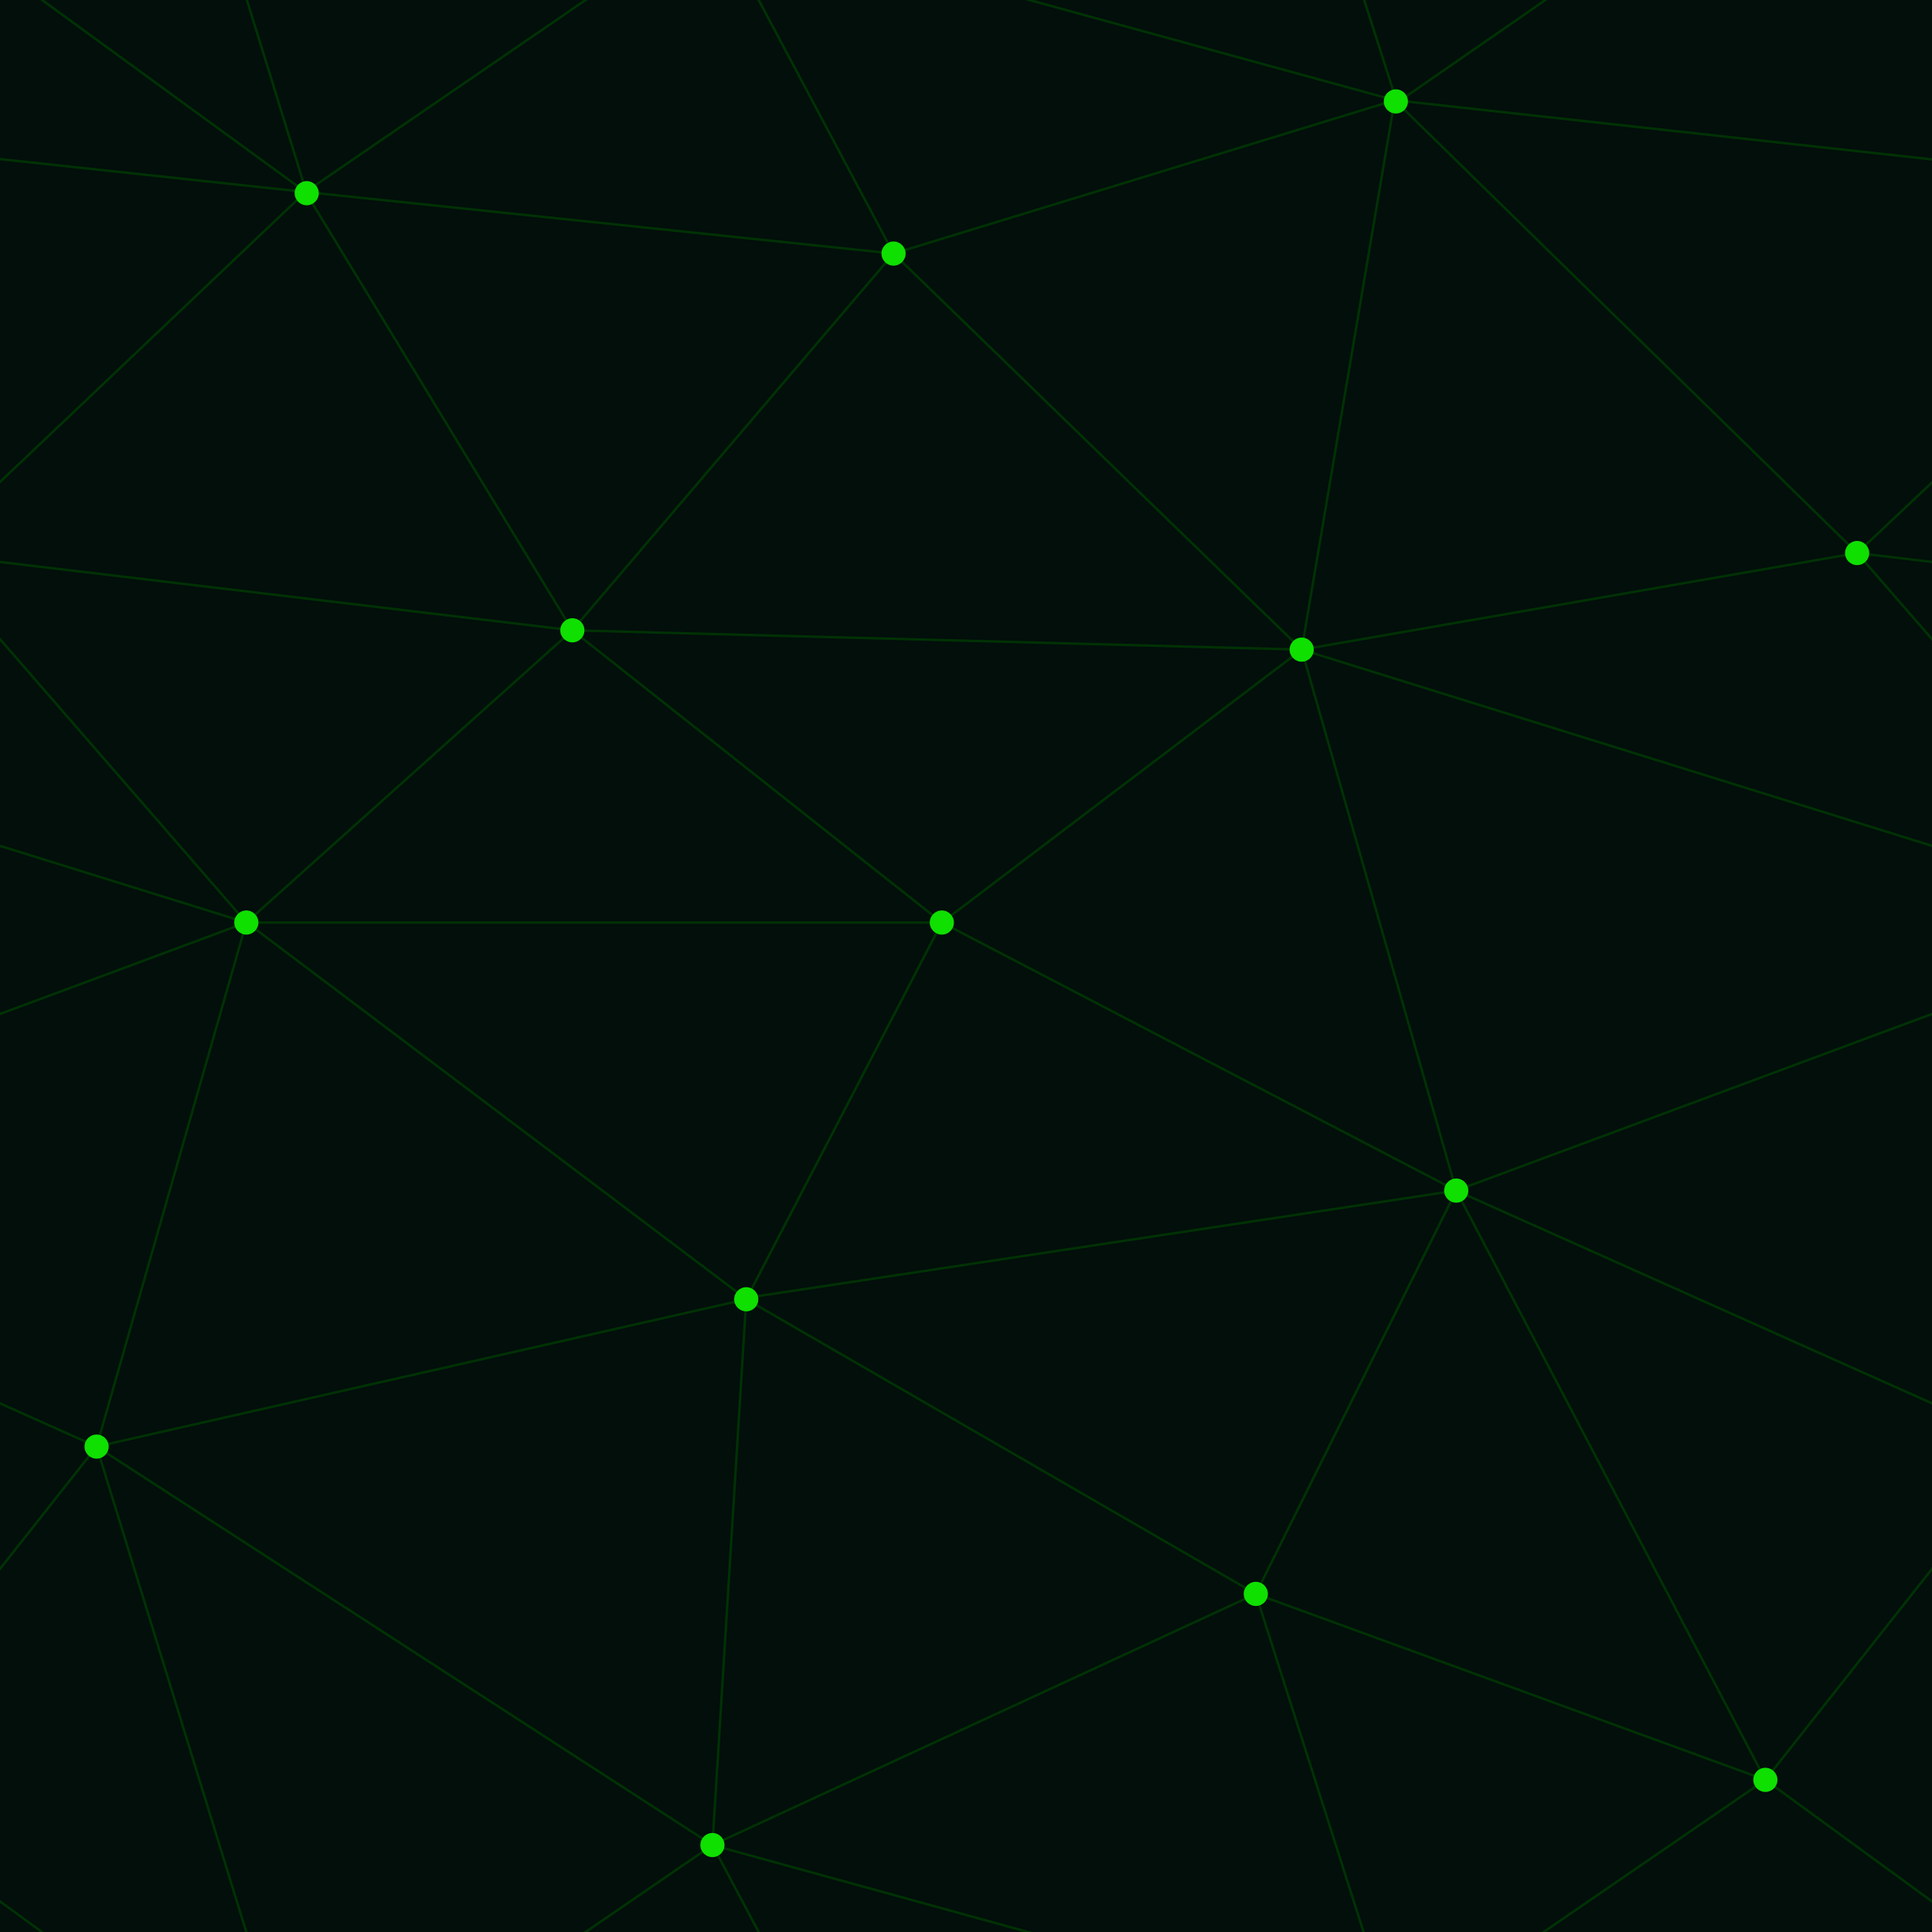
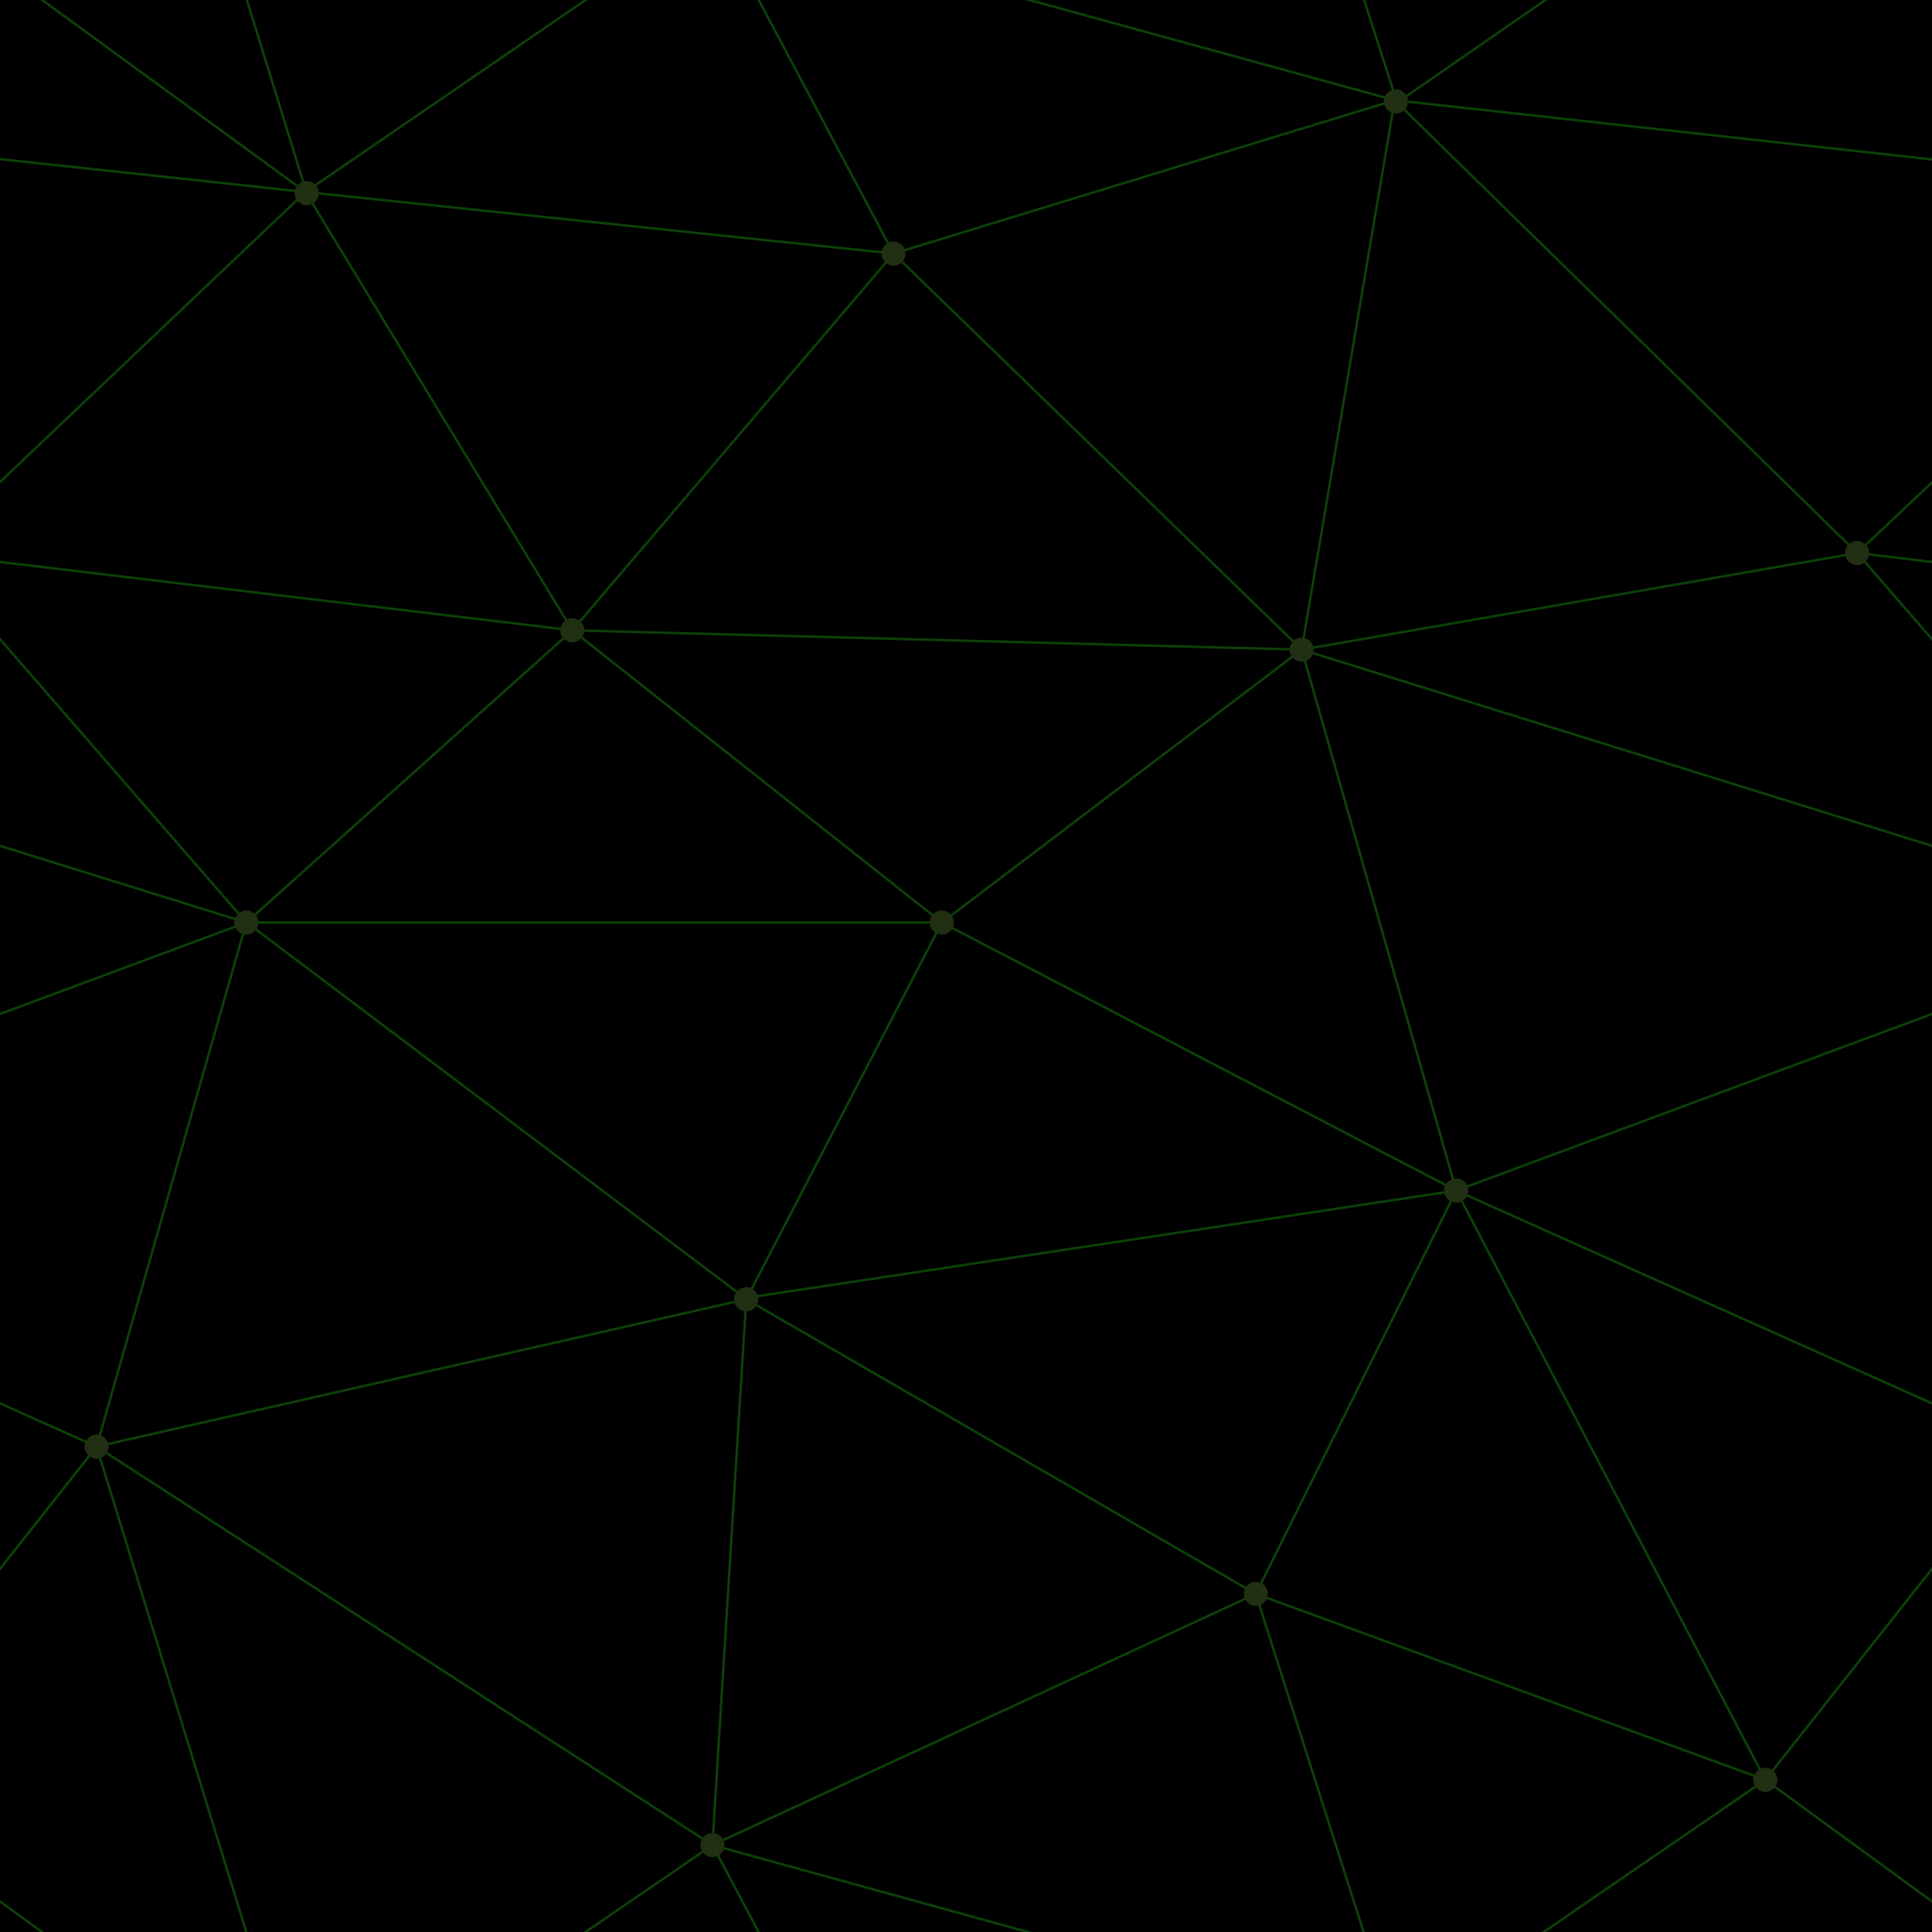
<svg xmlns="http://www.w3.org/2000/svg" width="400" height="400" viewBox="0 0 800 800">
-   <rect fill="#020F0B" width="800" height="800" />
-   <g fill="none" stroke="#003204" stroke-width="1">
+   <rect fill="#000000" width="800" height="800" />
+   <g fill="none" stroke="#0C4107" stroke-width="1">
    <path d="M769 229L1037 260.9M927 880L731 737 520 660 309 538 40 599 295 764 126.5 879.5 40 599-197 493 102 382-31 229 126.5 79.5-69-63" />
    <path d="M-31 229L237 261 390 382 603 493 308.5 537.5 101.5 381.5M370 905L295 764" />
    <path d="M520 660L578 842 731 737 840 599 603 493 520 660 295 764 309 538 390 382 539 269 769 229 577.5 41.5 370 105 295 -36 126.5 79.5 237 261 102 382 40 599 -69 737 127 880" />
    <path d="M520-140L578.5 42.5 731-63M603 493L539 269 237 261 370 105M902 382L539 269M390 382L102 382" />
    <path d="M-222 42L126.5 79.5 370 105 539 269 577.5 41.5 927 80 769 229 902 382 603 493 731 737M295-36L577.5 41.5M578 842L295 764M40-201L127 80M102 382L-261 269" />
  </g>
-   <g fill="#0FE000">
+   <g fill="#212F12">
    <circle cx="769" cy="229" r="5" />
    <circle cx="539" cy="269" r="5" />
    <circle cx="603" cy="493" r="5" />
    <circle cx="731" cy="737" r="5" />
    <circle cx="520" cy="660" r="5" />
    <circle cx="309" cy="538" r="5" />
    <circle cx="295" cy="764" r="5" />
    <circle cx="40" cy="599" r="5" />
    <circle cx="102" cy="382" r="5" />
    <circle cx="127" cy="80" r="5" />
    <circle cx="370" cy="105" r="5" />
    <circle cx="578" cy="42" r="5" />
    <circle cx="237" cy="261" r="5" />
    <circle cx="390" cy="382" r="5" />
  </g>
</svg>
